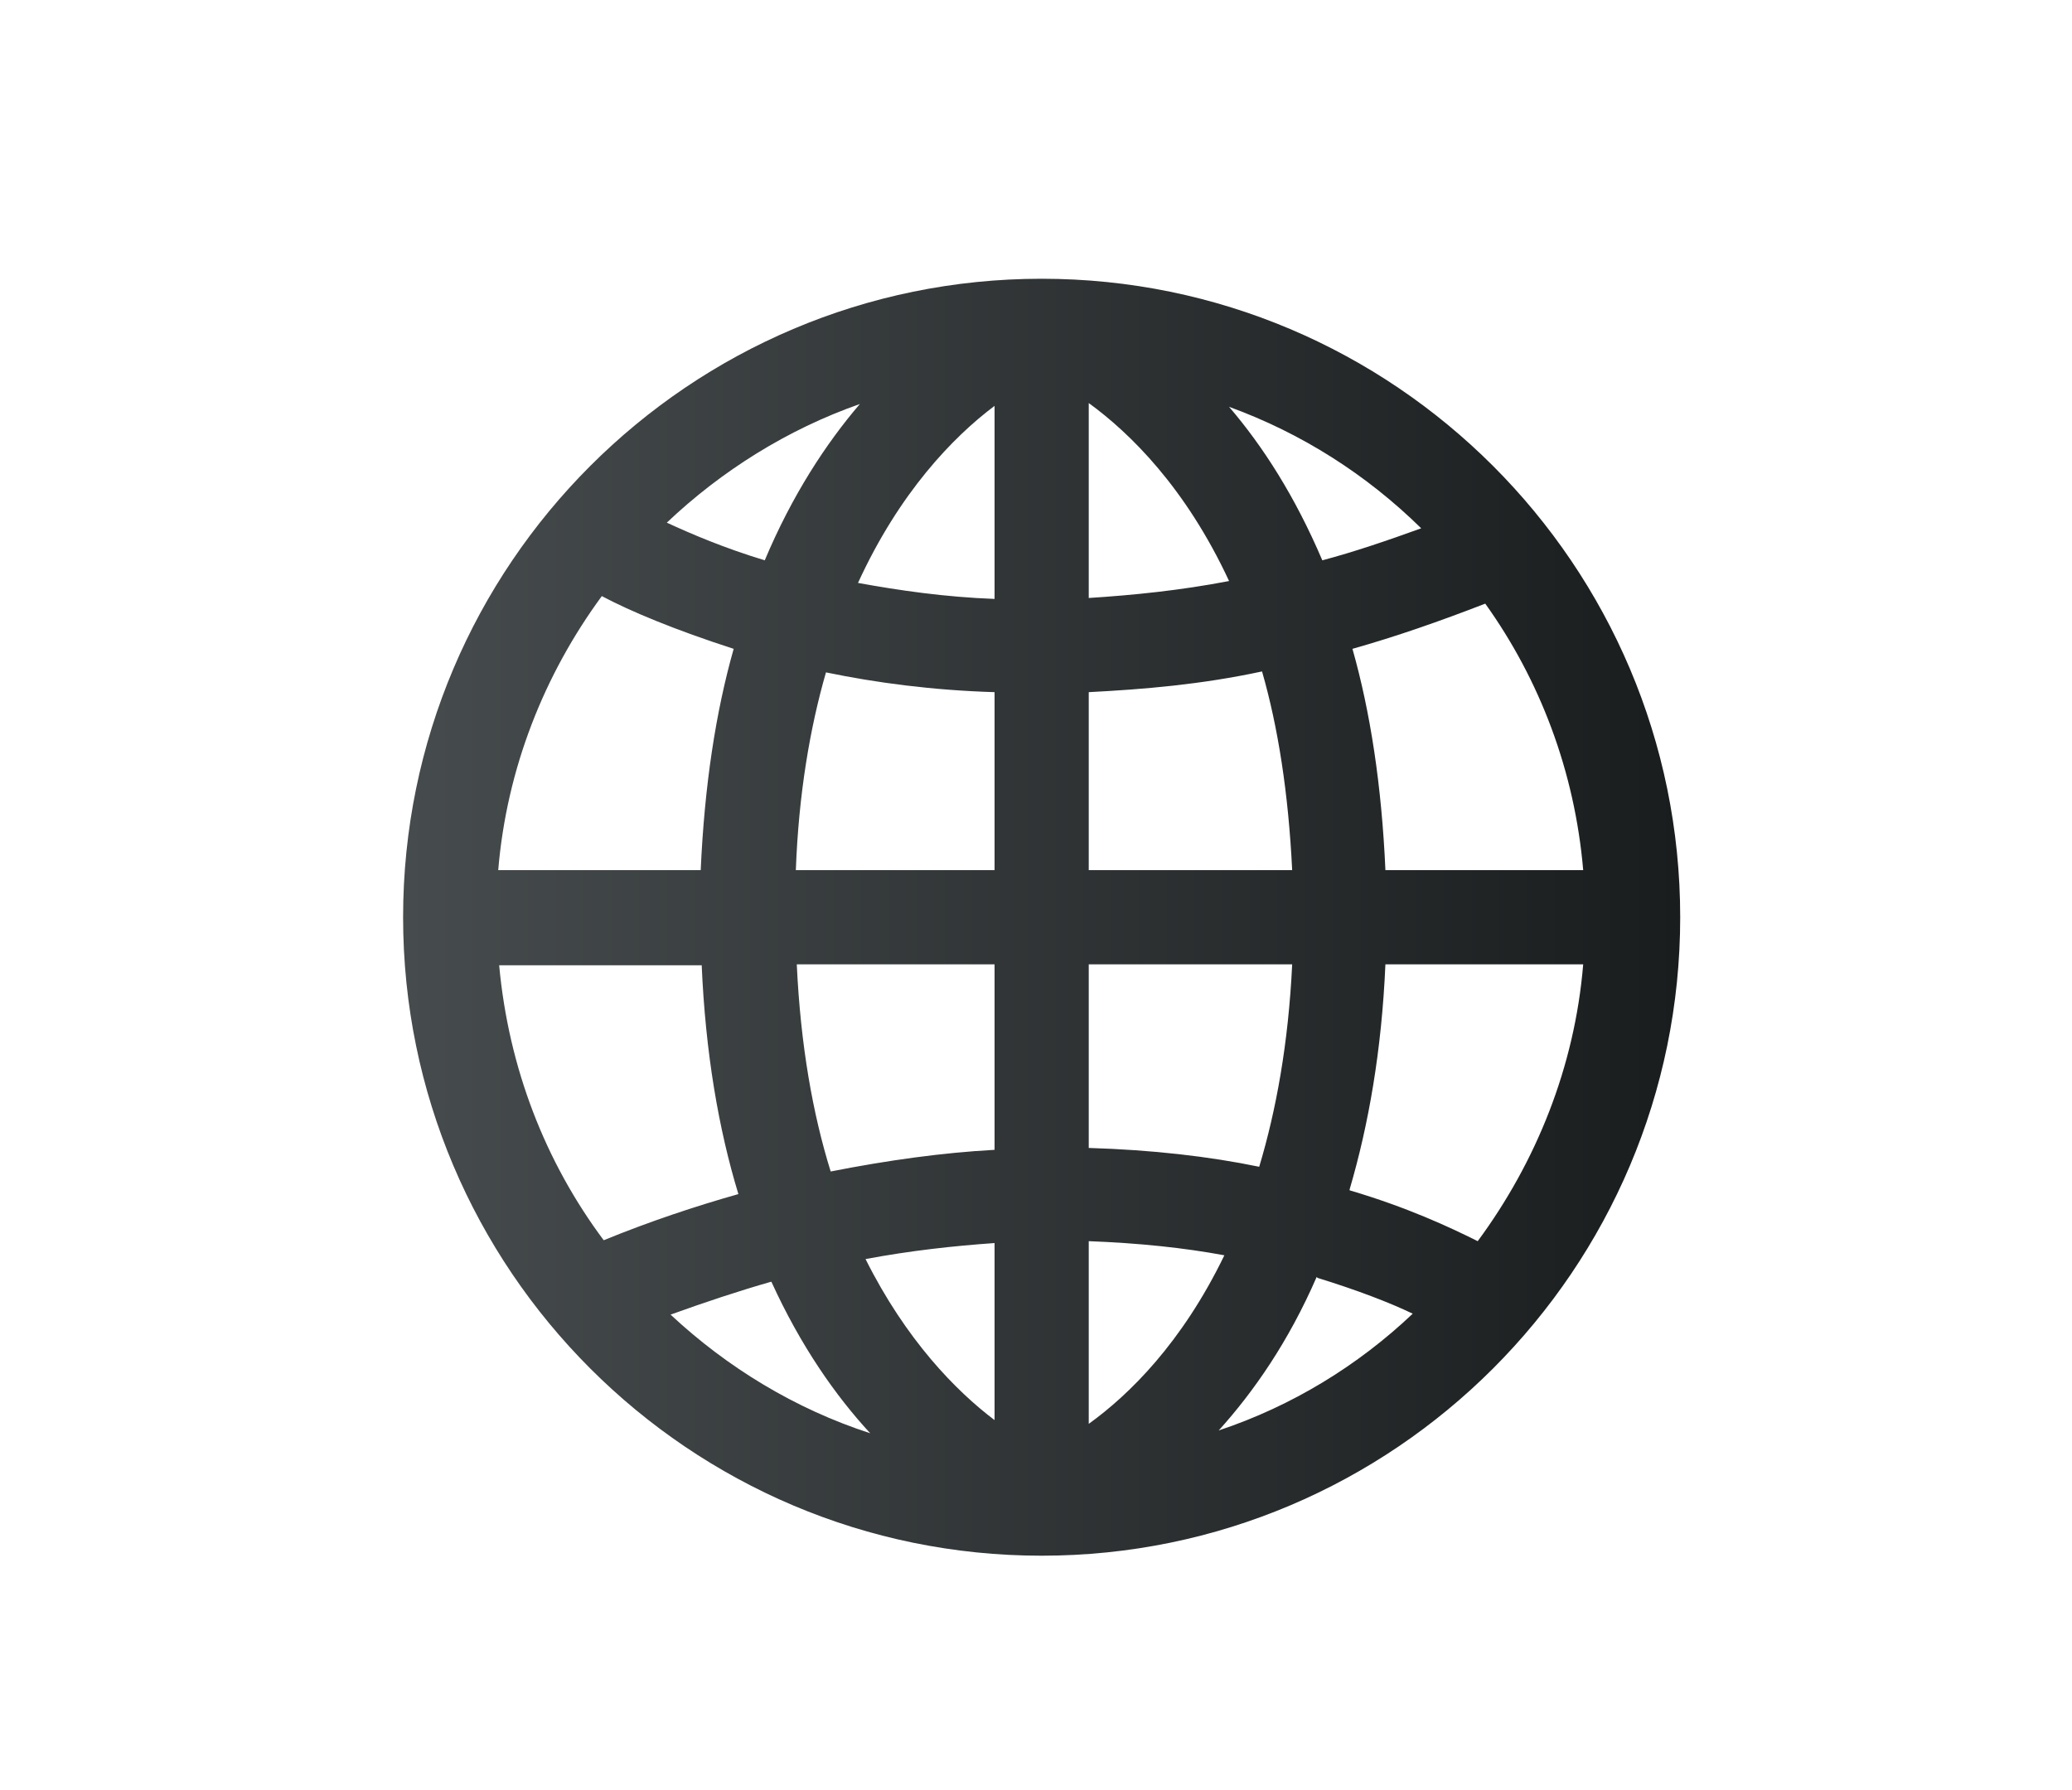
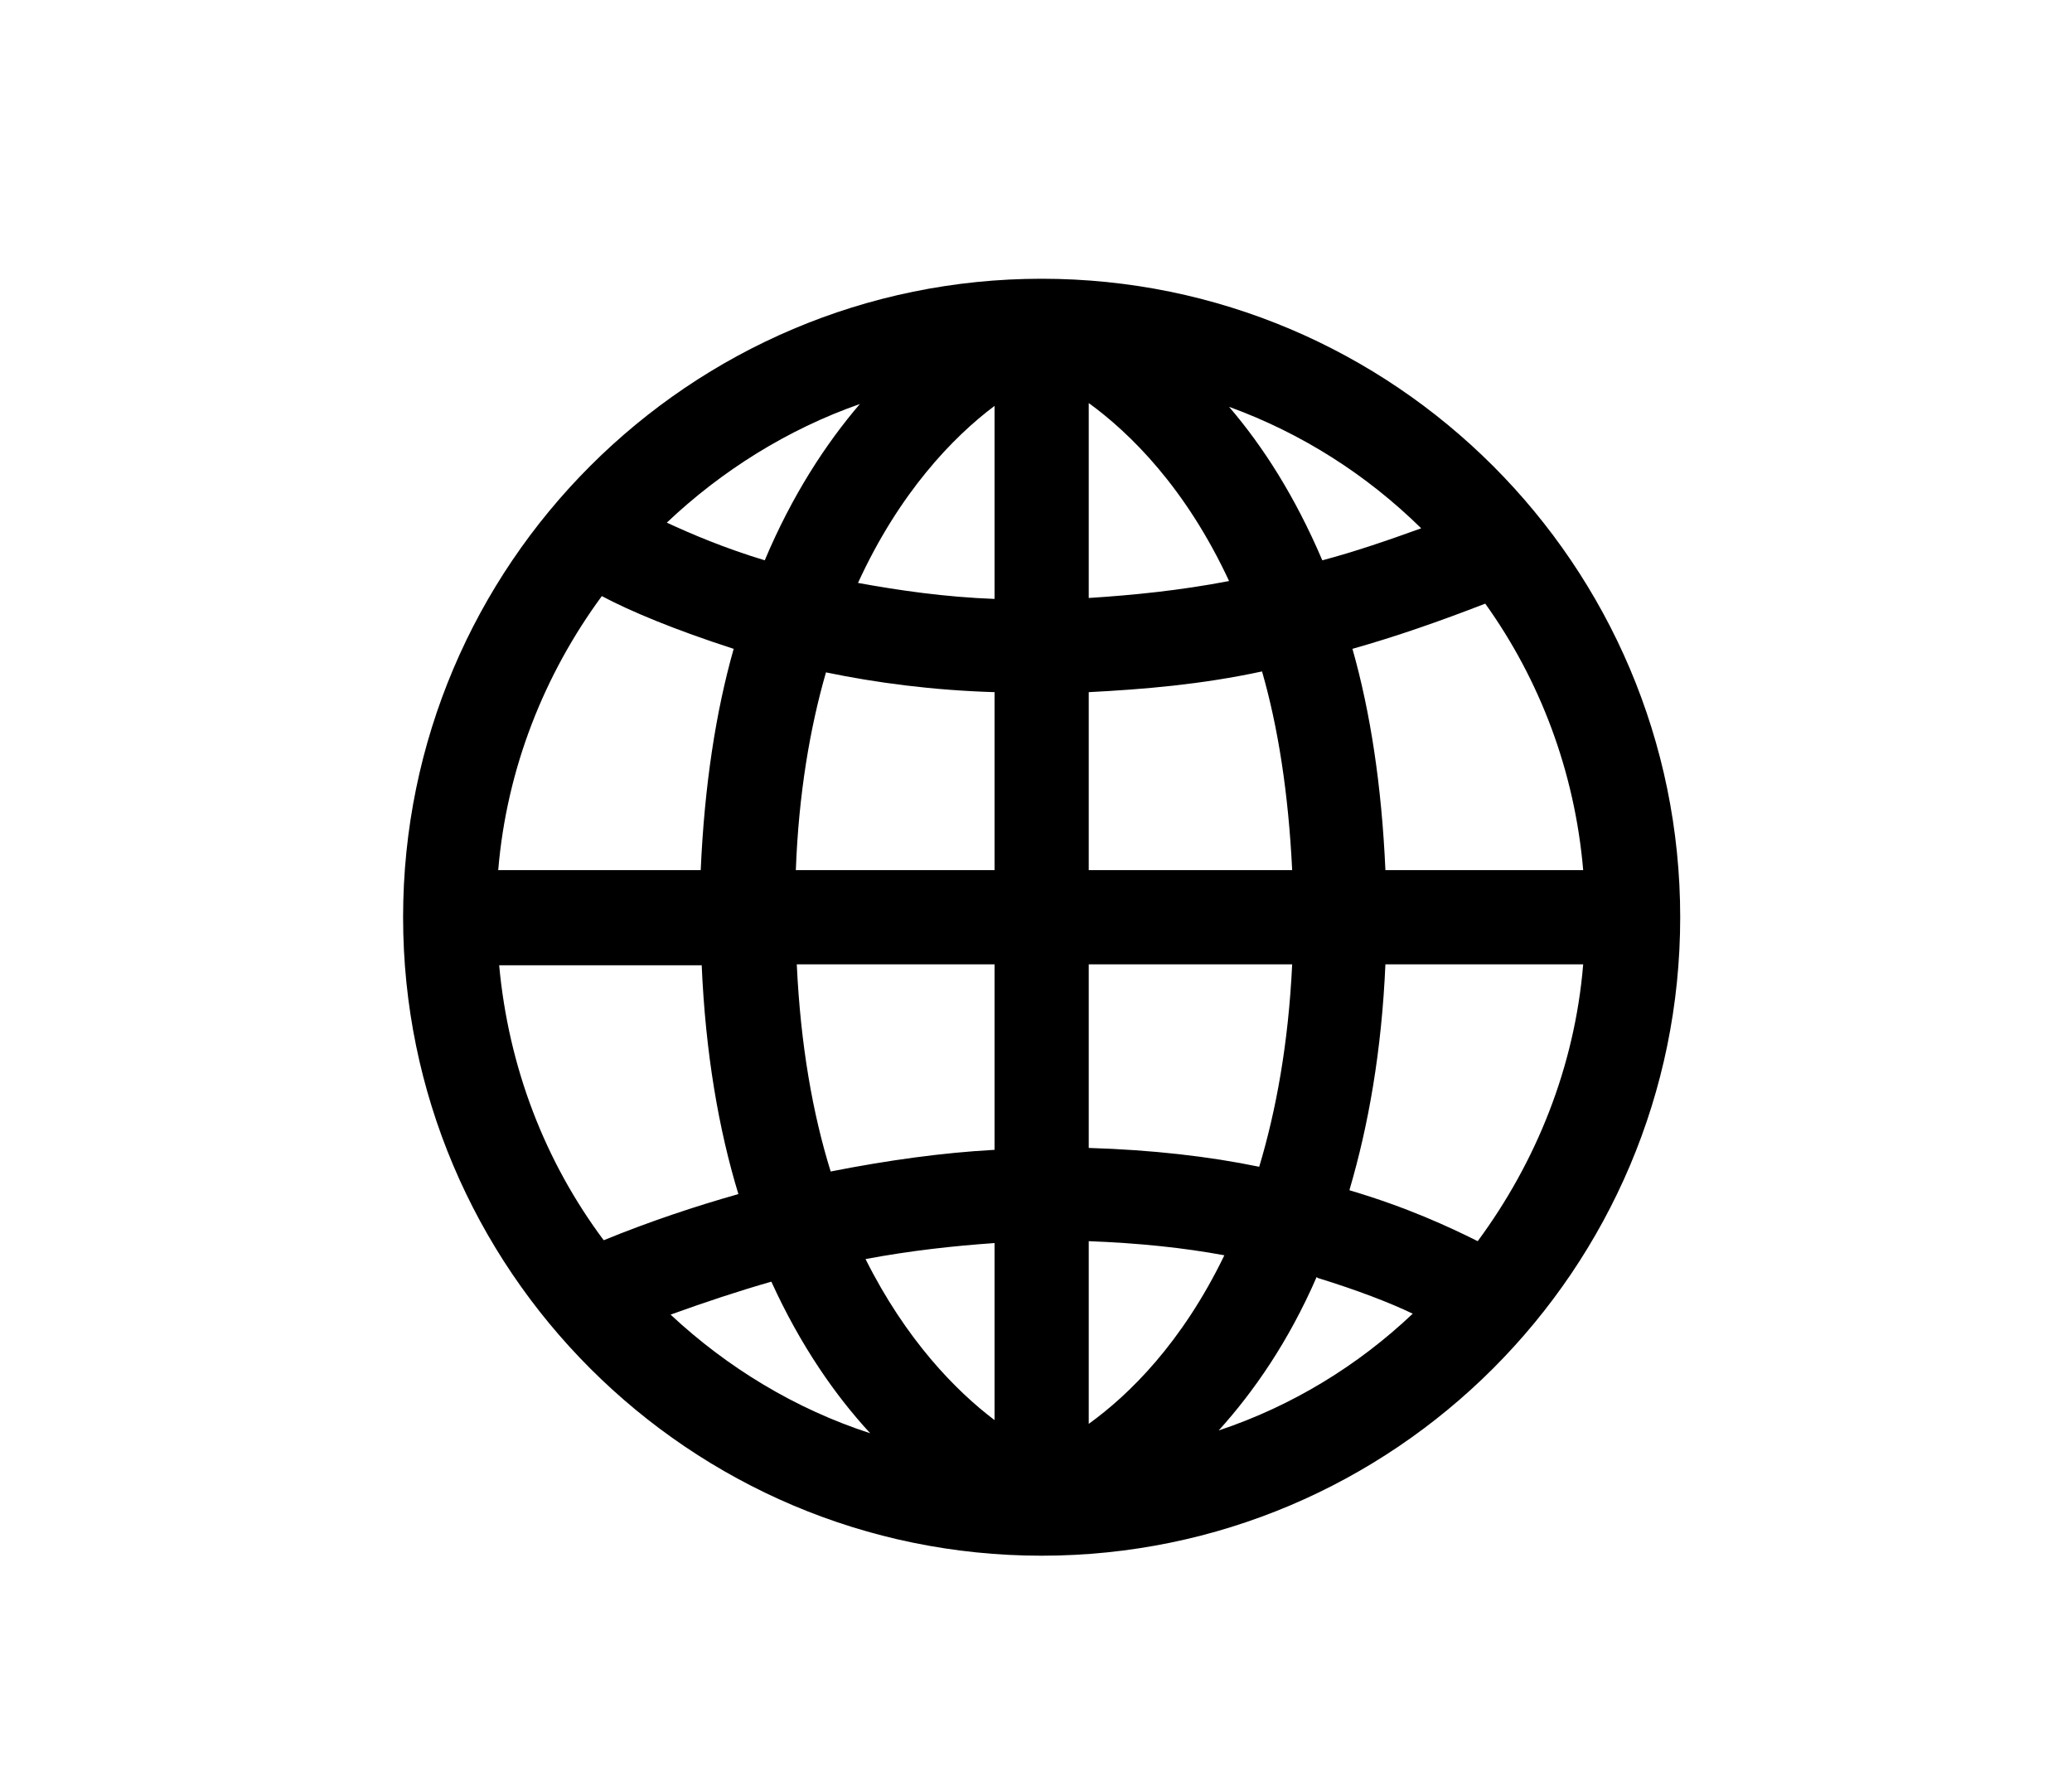
<svg xmlns="http://www.w3.org/2000/svg" id="Capa_1" data-name="Capa 1" viewBox="0 0 22 19">
  <defs>
-     <style>
-       .cls-1 {
-         fill: url(#Degradado_sin_nombre_4);
-       }
-     </style>
    <linearGradient id="Degradado_sin_nombre_4" data-name="Degradado sin nombre 4" x1="4.28" y1="9.74" x2="17.84" y2="9.74" gradientUnits="userSpaceOnUse">
      <stop offset="0" stop-color="#464b4d" />
      <stop offset="1" stop-color="#1a1d1e" />
    </linearGradient>
  </defs>
  <path class="cls-1" d="M11.06,2.96c-3.74,0-6.78,3.04-6.78,6.78s3.04,6.78,6.78,6.78,6.78-3.04,6.78-6.78-3.04-6.78-6.78-6.78ZM10.56,6.36c-.53-.02-1.01-.09-1.45-.17.44-.96,1.01-1.55,1.45-1.88v2.05ZM10.56,7.35v1.89h-2.11c.03-.81.15-1.51.32-2.1.53.11,1.13.19,1.79.21ZM10.56,10.24v1.97c-.55.03-1.13.11-1.74.23-.19-.61-.32-1.34-.36-2.2h2.11ZM10.56,13.2v1.88c-.41-.31-.94-.85-1.37-1.71.48-.09.94-.14,1.37-.17ZM11.56,13.18c.53.02,1.01.07,1.44.15-.45.93-1.01,1.48-1.44,1.79v-1.94ZM11.56,12.19v-1.95h2.16c-.04.84-.17,1.55-.35,2.15-.53-.11-1.14-.18-1.81-.2ZM11.56,9.24v-1.89c.58-.03,1.19-.08,1.84-.22.17.59.28,1.29.32,2.11h-2.16ZM11.56,6.35v-2.07c.44.32,1.03.9,1.49,1.89-.52.1-1.02.15-1.49.18ZM13.05,4.32c.77.28,1.46.72,2.04,1.29-.36.13-.71.25-1.05.34-.29-.68-.63-1.21-.99-1.63ZM8.12,5.95c-.43-.13-.78-.28-1.04-.4.58-.55,1.28-.99,2.05-1.26-.36.42-.72.97-1.01,1.66ZM7.79,6.89c-.19.67-.31,1.45-.35,2.35h-2.15c.09-1.08.49-2.08,1.1-2.91.3.16.78.36,1.4.56ZM7.45,10.24c.04.94.18,1.75.39,2.44-.46.13-.94.29-1.43.49-.62-.83-1.01-1.83-1.11-2.92h2.15ZM8.19,13.61c.31.68.68,1.21,1.05,1.61-.8-.26-1.52-.7-2.12-1.26.36-.13.72-.25,1.07-.35ZM13.99,13.57c.42.13.76.26,1.01.38-.58.55-1.28.98-2.06,1.24.37-.41.74-.94,1.04-1.63ZM14.33,12.63c.2-.68.34-1.47.38-2.39h2.1c-.09,1.09-.5,2.1-1.12,2.94-.3-.15-.75-.36-1.36-.54ZM14.71,9.24c-.04-.9-.16-1.68-.35-2.35.46-.13.92-.29,1.41-.48.58.81.95,1.78,1.04,2.83h-2.1Z" />
</svg>
